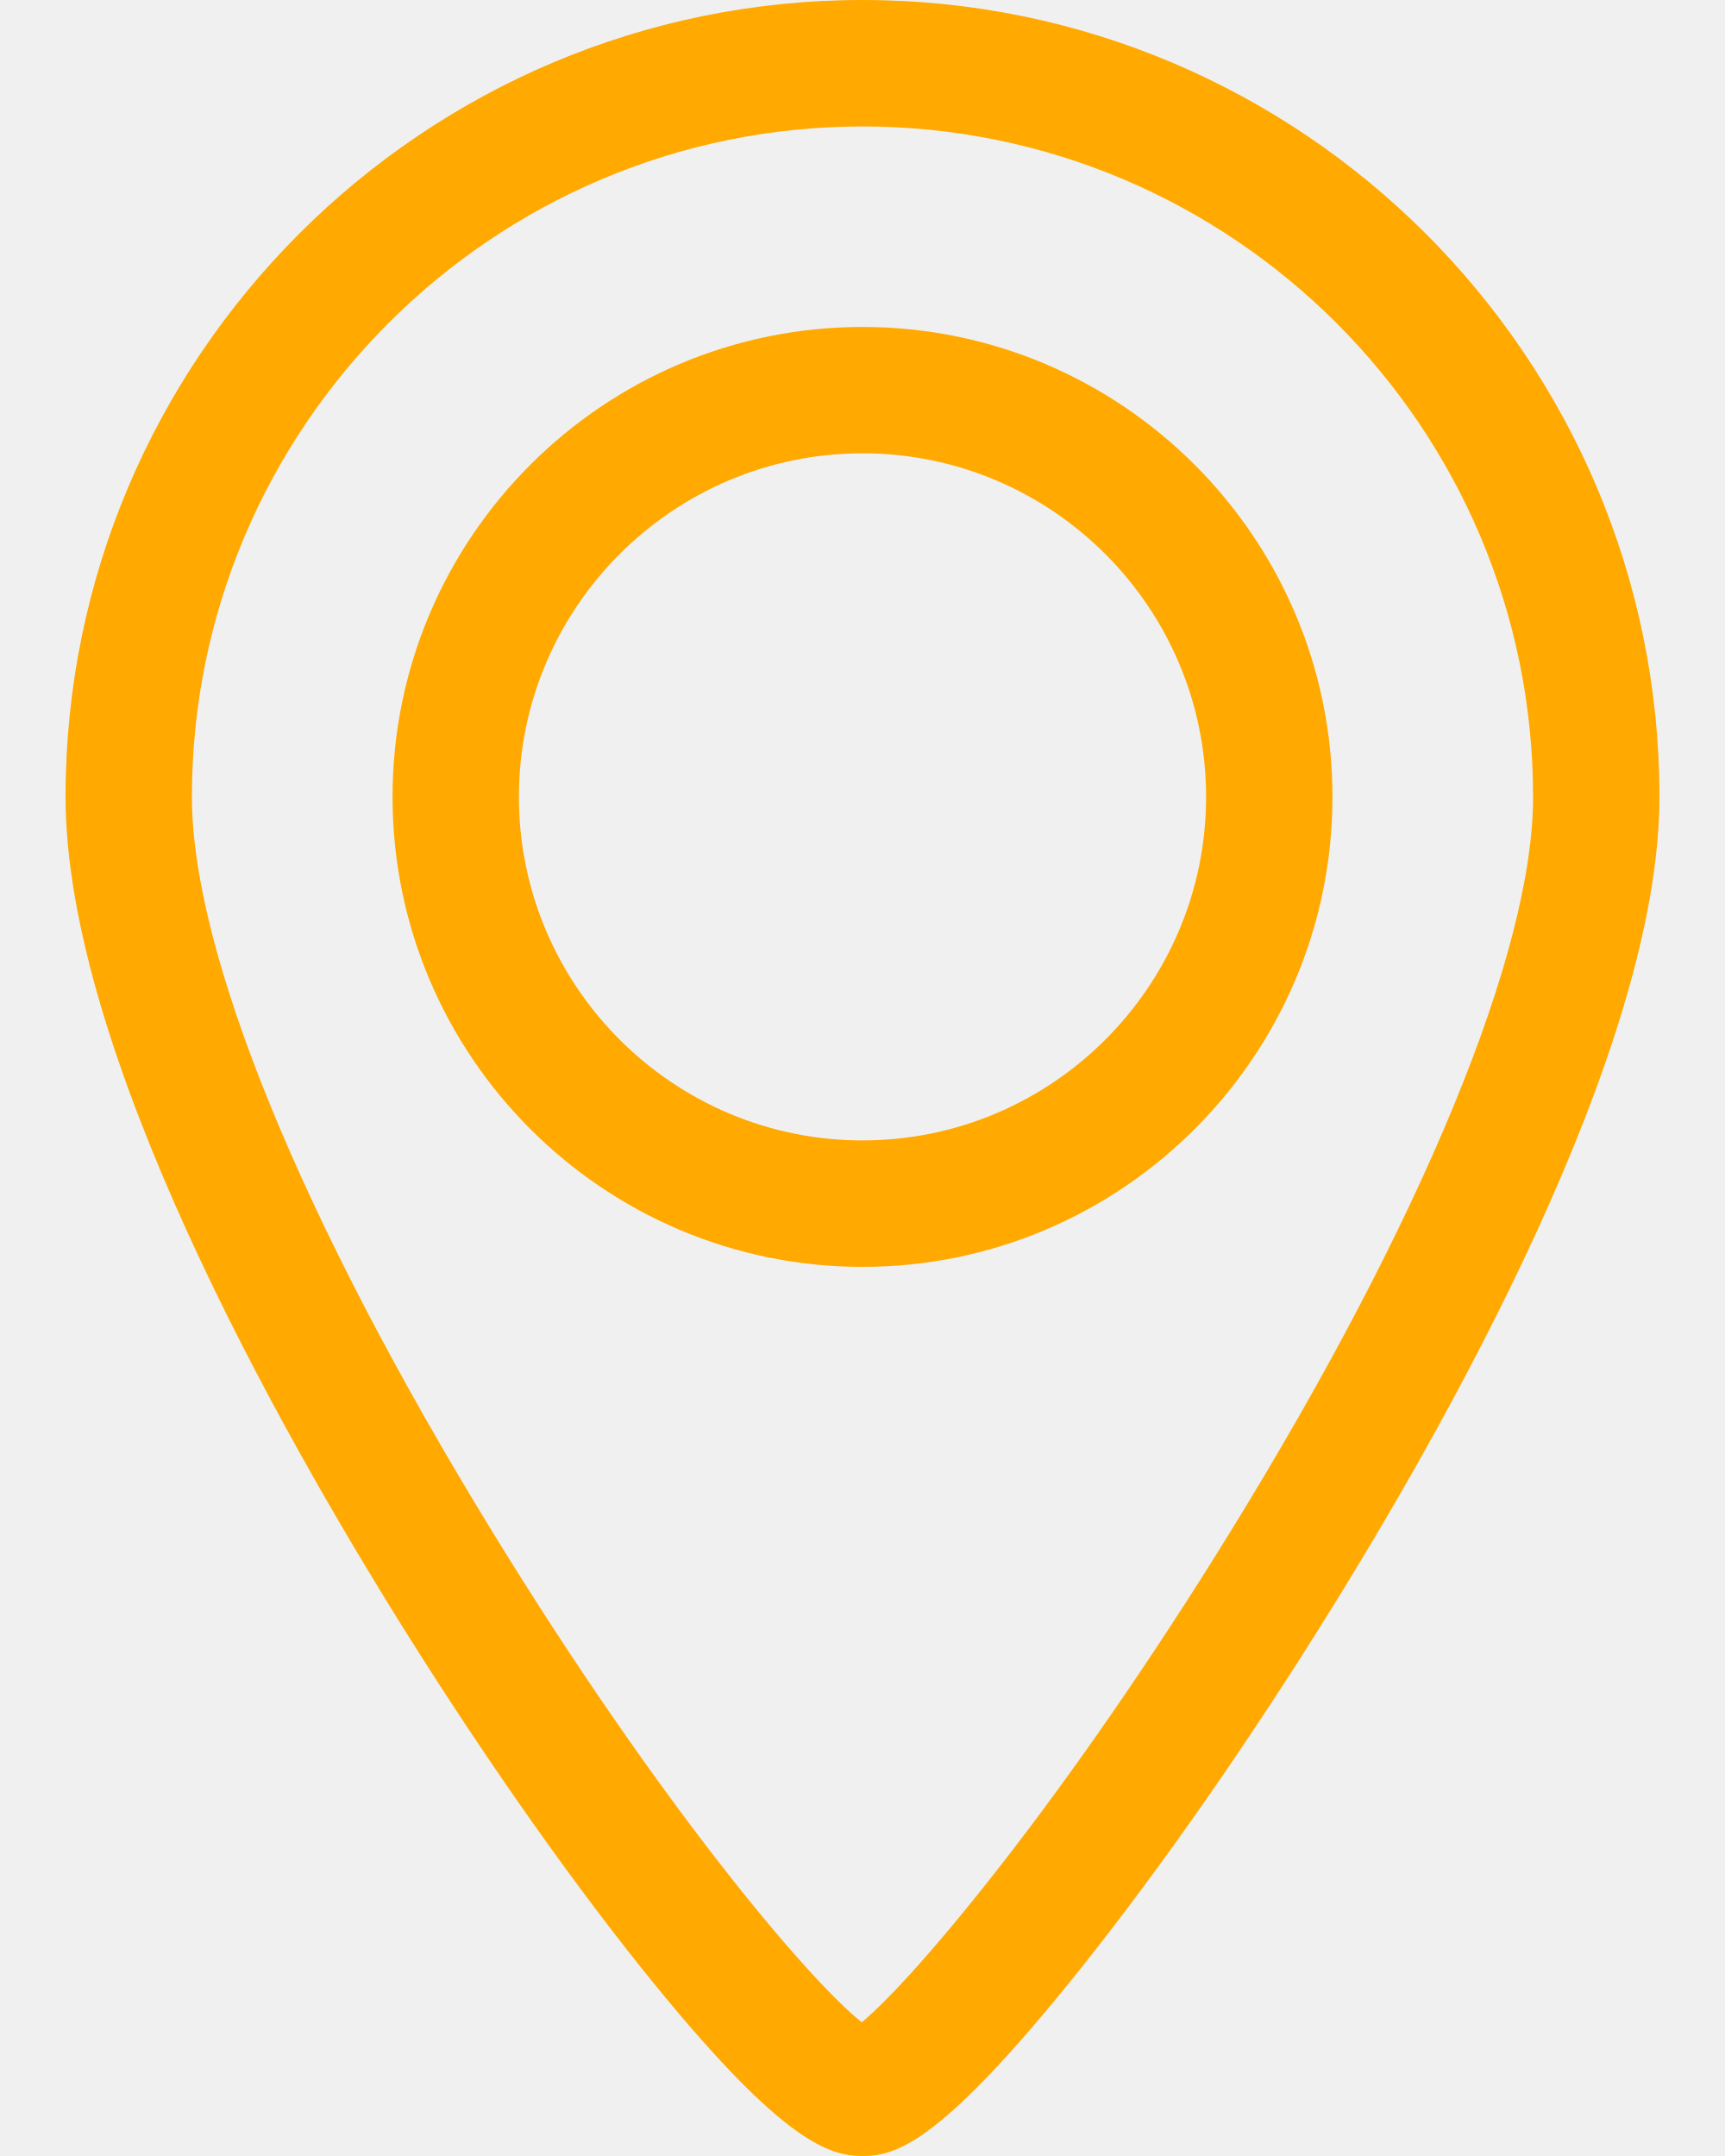
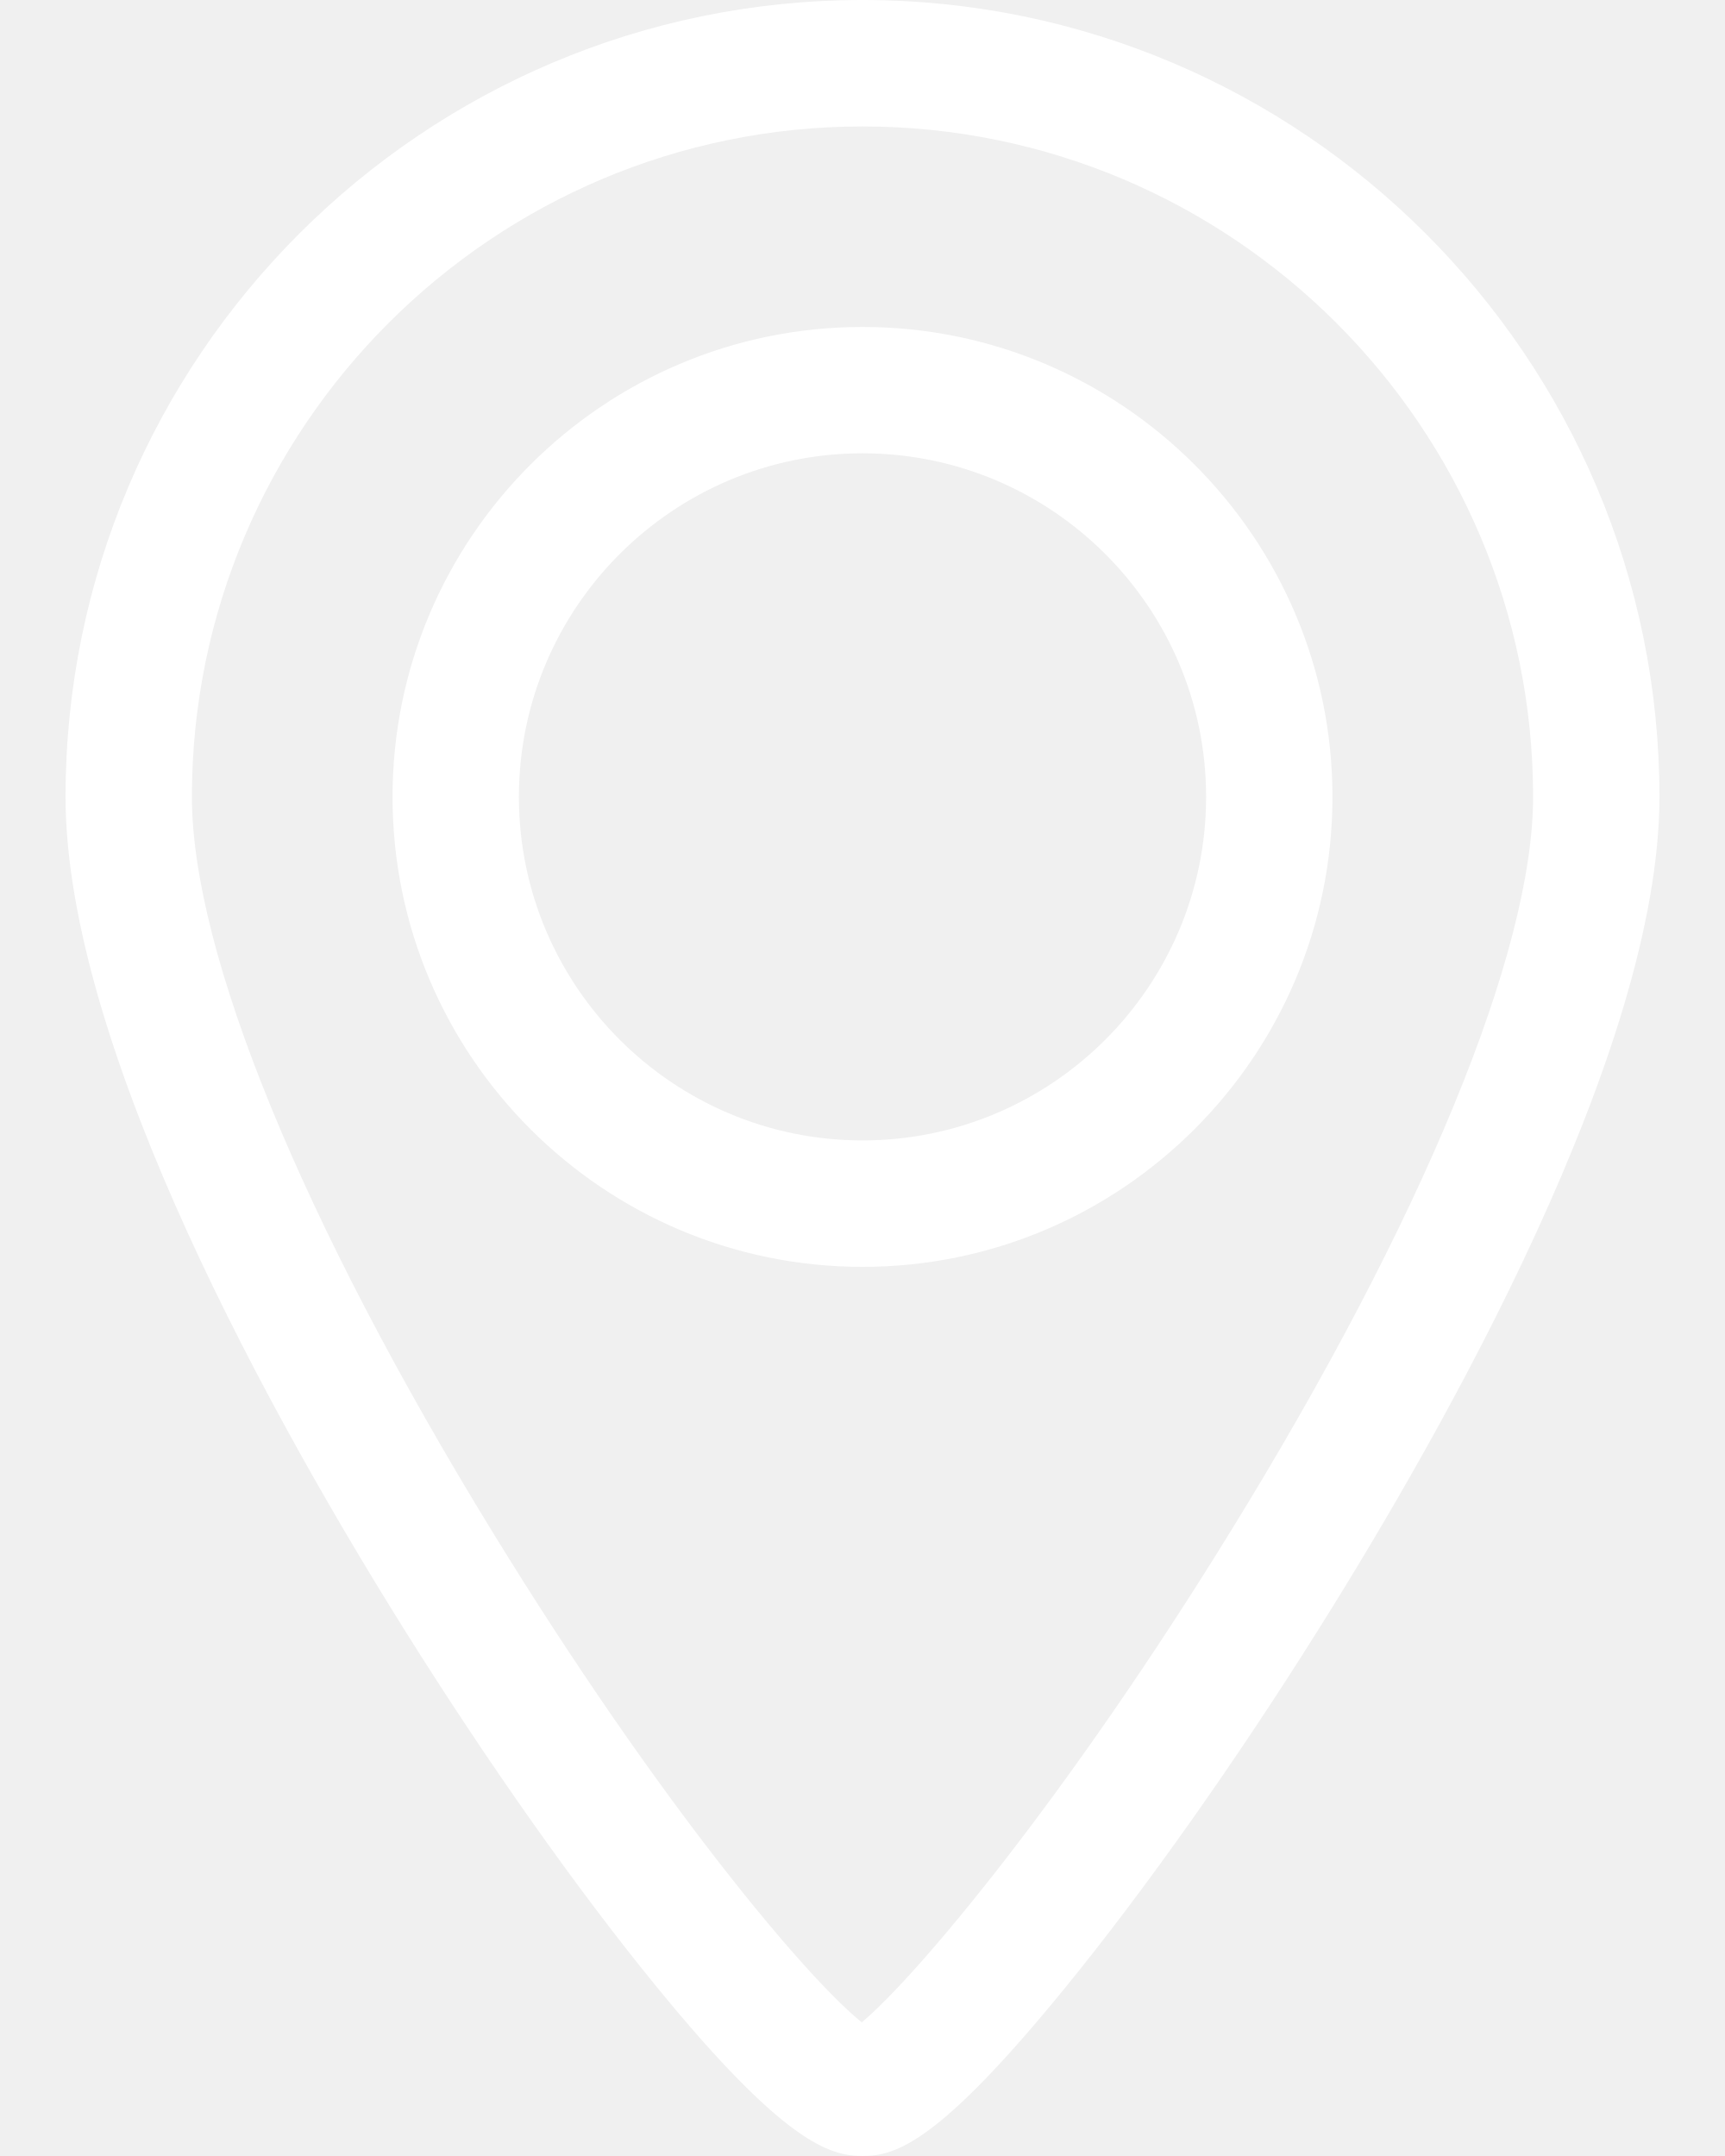
<svg xmlns="http://www.w3.org/2000/svg" width="16" height="20" viewBox="0 0 16 20" fill="none">
-   <path fill-rule="evenodd" clip-rule="evenodd" d="M0.608 7.392C0.608 3.316 3.924 0 8 0C12.076 0 15.392 3.316 15.392 7.392C15.392 9.733 13.407 13.241 12.224 15.124C11.452 16.354 10.621 17.529 9.884 18.434C8.707 19.879 8.308 20 8 20C7.697 20 7.274 19.879 6.094 18.435C5.358 17.535 4.528 16.359 3.754 15.123C2.579 13.245 0.608 9.743 0.608 7.392ZM7.993 18.76C8.503 18.335 9.895 16.672 11.411 14.211C13.196 11.315 14.22 8.829 14.22 7.392C14.22 3.963 11.43 1.173 8 1.173C4.57 1.173 1.78 3.963 1.78 7.392C1.78 8.837 2.798 11.326 4.573 14.219C6.111 16.725 7.48 18.348 7.993 18.76ZM3.641 7.392C3.641 4.989 5.596 3.033 8 3.033C10.404 3.033 12.359 4.989 12.359 7.392C12.359 9.796 10.404 11.752 8 11.752C5.596 11.752 3.641 9.796 3.641 7.392ZM4.813 7.392C4.813 9.149 6.243 10.579 8 10.579C9.757 10.579 11.187 9.149 11.187 7.392C11.187 5.635 9.757 4.205 8 4.205C6.243 4.205 4.813 5.635 4.813 7.392Z" fill="#FFA901" />
+   <path fill-rule="evenodd" clip-rule="evenodd" d="M0.608 7.392C0.608 3.316 3.924 0 8 0C12.076 0 15.392 3.316 15.392 7.392C15.392 9.733 13.407 13.241 12.224 15.124C11.452 16.354 10.621 17.529 9.884 18.434C8.707 19.879 8.308 20 8 20C7.697 20 7.274 19.879 6.094 18.435C5.358 17.535 4.528 16.359 3.754 15.123C2.579 13.245 0.608 9.743 0.608 7.392ZM7.993 18.76C8.503 18.335 9.895 16.672 11.411 14.211C13.196 11.315 14.22 8.829 14.22 7.392C14.22 3.963 11.43 1.173 8 1.173C4.57 1.173 1.78 3.963 1.78 7.392C1.78 8.837 2.798 11.326 4.573 14.219C6.111 16.725 7.48 18.348 7.993 18.76ZM3.641 7.392C3.641 4.989 5.596 3.033 8 3.033C10.404 3.033 12.359 4.989 12.359 7.392C12.359 9.796 10.404 11.752 8 11.752C5.596 11.752 3.641 9.796 3.641 7.392ZM4.813 7.392C4.813 9.149 6.243 10.579 8 10.579C9.757 10.579 11.187 9.149 11.187 7.392C11.187 5.635 9.757 4.205 8 4.205C6.243 4.205 4.813 5.635 4.813 7.392Z" fill="#ffffff" />
</svg>
